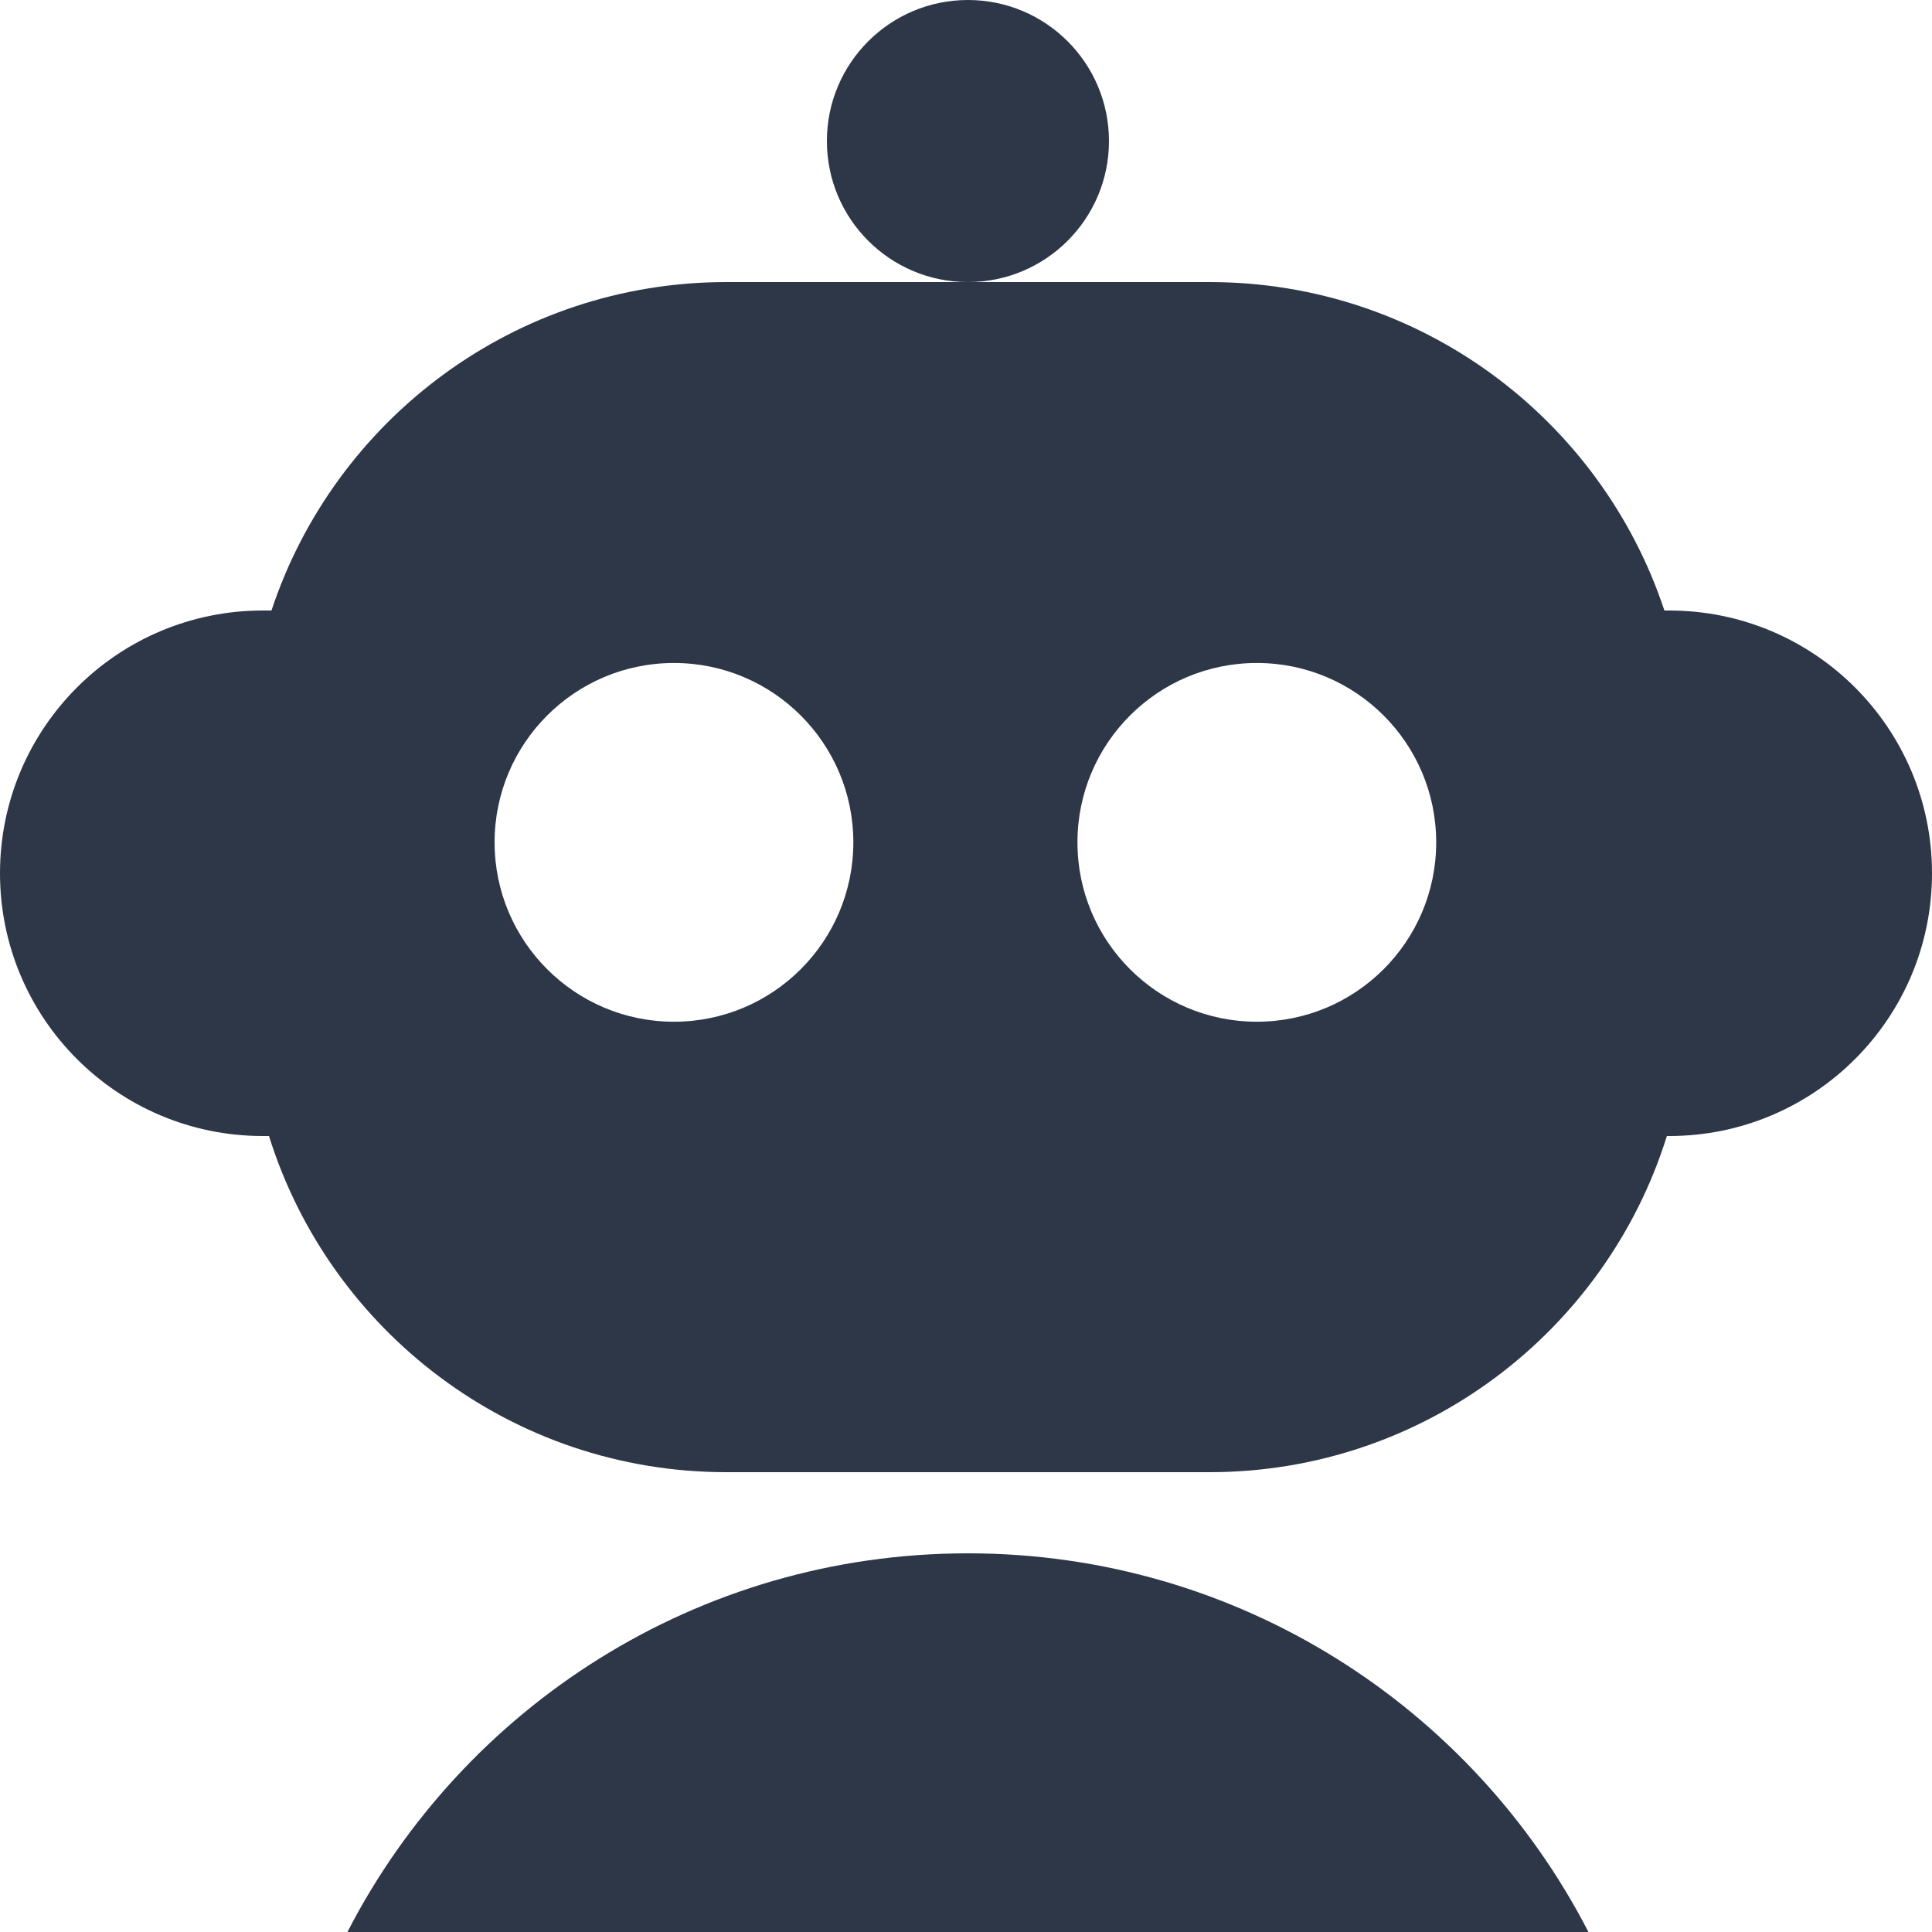
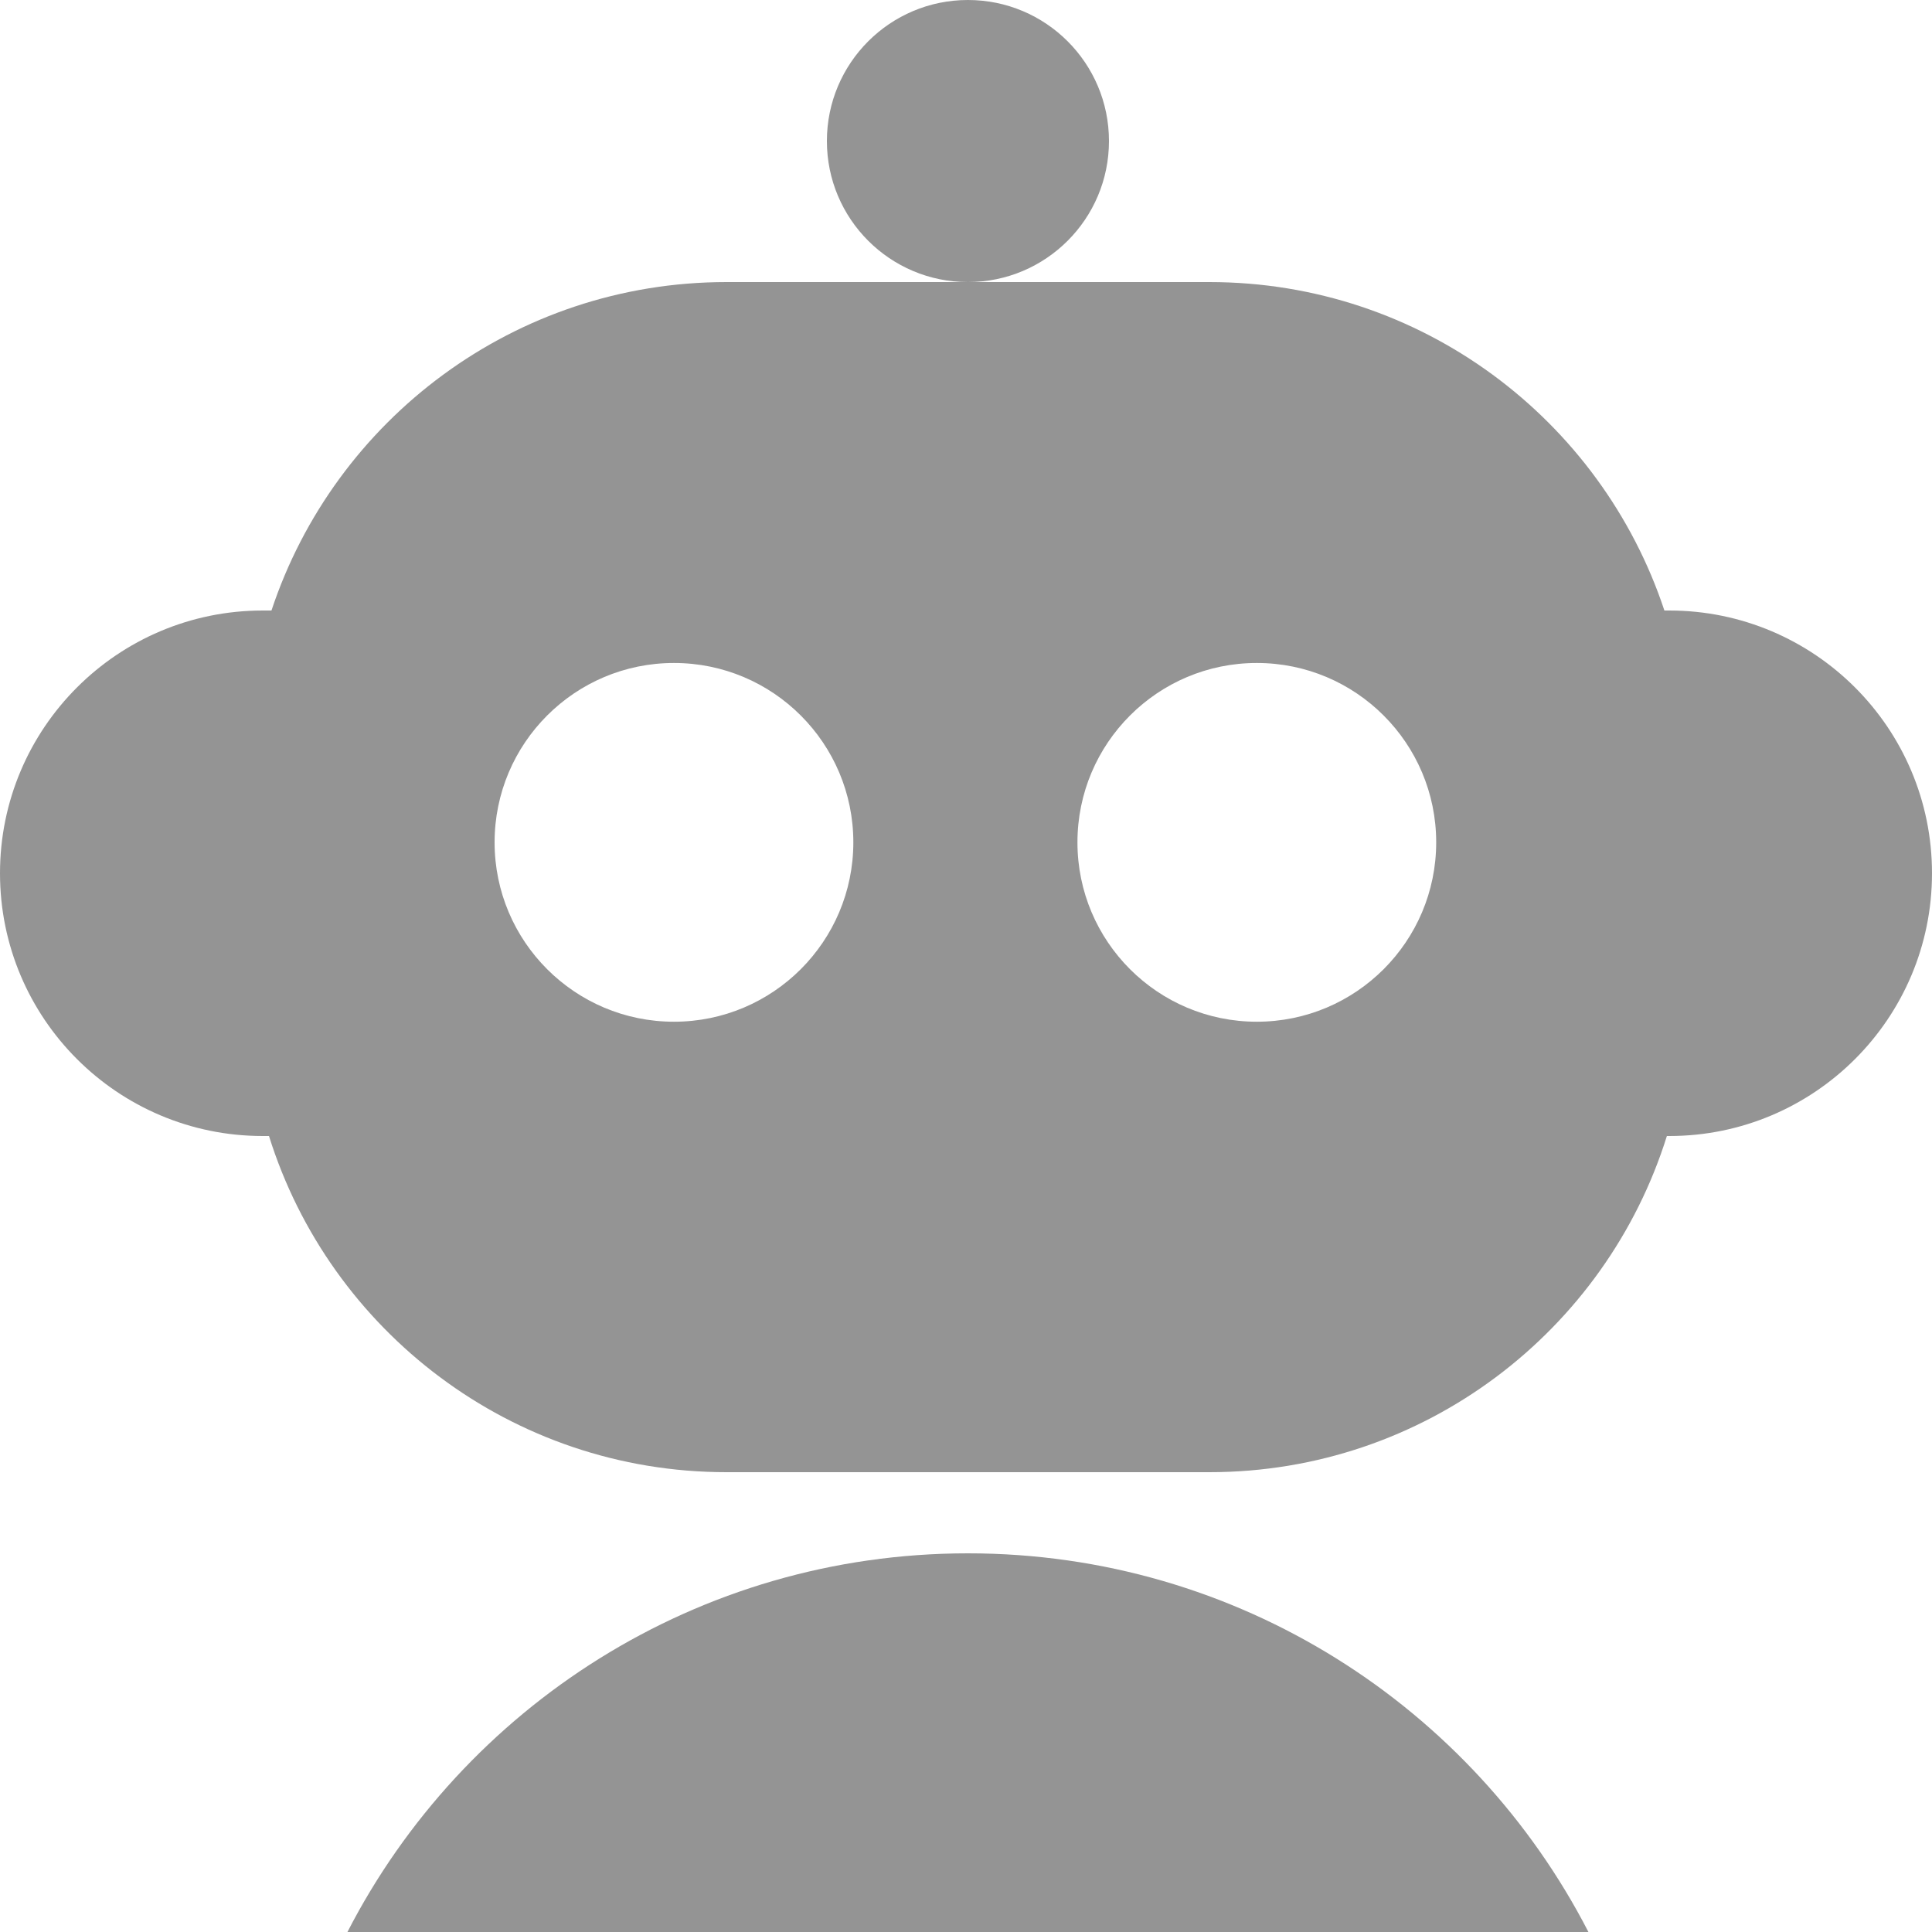
<svg xmlns="http://www.w3.org/2000/svg" version="1.1" width="512" height="512" x="0" y="0" viewBox="0 0 500 500" style="enable-background:new 0 0 512 512" xml:space="preserve" class="">
  <g>
    <clipPath id="a">
-       <path d="M0 0h500v500H0z" fill="#2d3748" opacity="1" data-original="#000000" class="" />
+       <path d="M0 0h500v500H0z" fill="#949494" opacity="1" data-original="#000000" class="" />
    </clipPath>
    <g fill="#000" clip-path="url(#a)">
-       <path d="M287 36.5c0 20.158-16.342 36.5-36.5 36.5S214 56.658 214 36.5 230.342 0 250.5 0 287 16.342 287 36.5z" fill="#2d3748" opacity="1" data-original="#000000" class="" />
-       <path fill-rule="evenodd" d="M250.5 73H188c-54.858 0-101.396 35.624-117.743 85H68c-37.555 0-68 30.445-68 68s30.445 68 68 68h1.614c15.74 50.411 62.79 87 118.386 87h125c55.596 0 102.647-36.589 118.386-87H432c37.555 0 68-30.445 68-68s-30.445-68-68-68h-1.257C414.396 108.624 367.858 73 313 73zm121.186 145c0 25.637-20.784 46.421-46.422 46.421S278.843 243.637 278.843 218c0-25.638 20.783-46.422 46.421-46.422s46.422 20.784 46.422 46.422zm-197.265 46.421c25.638 0 46.422-20.784 46.422-46.421 0-25.638-20.784-46.422-46.422-46.422C148.784 171.578 128 192.362 128 218c0 25.637 20.784 46.421 46.421 46.421z" clip-rule="evenodd" fill="#2d3748" opacity="1" data-original="#000000" class="" />
-       <path d="M89.915 500c29.958-58.197 90.623-98 160.585-98s130.627 39.803 160.585 98z" fill="#2d3748" opacity="1" data-original="#000000" class="" />
+       <path d="M287 36.5c0 20.158-16.342 36.5-36.5 36.5S214 56.658 214 36.5 230.342 0 250.5 0 287 16.342 287 36.5z" fill="#949494" opacity="1" data-original="#000000" class="" />
+       <path fill-rule="evenodd" d="M250.5 73H188c-54.858 0-101.396 35.624-117.743 85H68c-37.555 0-68 30.445-68 68s30.445 68 68 68h1.614c15.74 50.411 62.79 87 118.386 87h125c55.596 0 102.647-36.589 118.386-87H432c37.555 0 68-30.445 68-68s-30.445-68-68-68h-1.257C414.396 108.624 367.858 73 313 73zm121.186 145c0 25.637-20.784 46.421-46.422 46.421S278.843 243.637 278.843 218c0-25.638 20.783-46.422 46.421-46.422s46.422 20.784 46.422 46.422zm-197.265 46.421c25.638 0 46.422-20.784 46.422-46.421 0-25.638-20.784-46.422-46.422-46.422C148.784 171.578 128 192.362 128 218c0 25.637 20.784 46.421 46.421 46.421z" clip-rule="evenodd" fill="#949494" opacity="1" data-original="#000000" class="" />
+       <path d="M89.915 500c29.958-58.197 90.623-98 160.585-98s130.627 39.803 160.585 98z" fill="#949494" opacity="1" data-original="#000000" class="" />
    </g>
  </g>
</svg>
